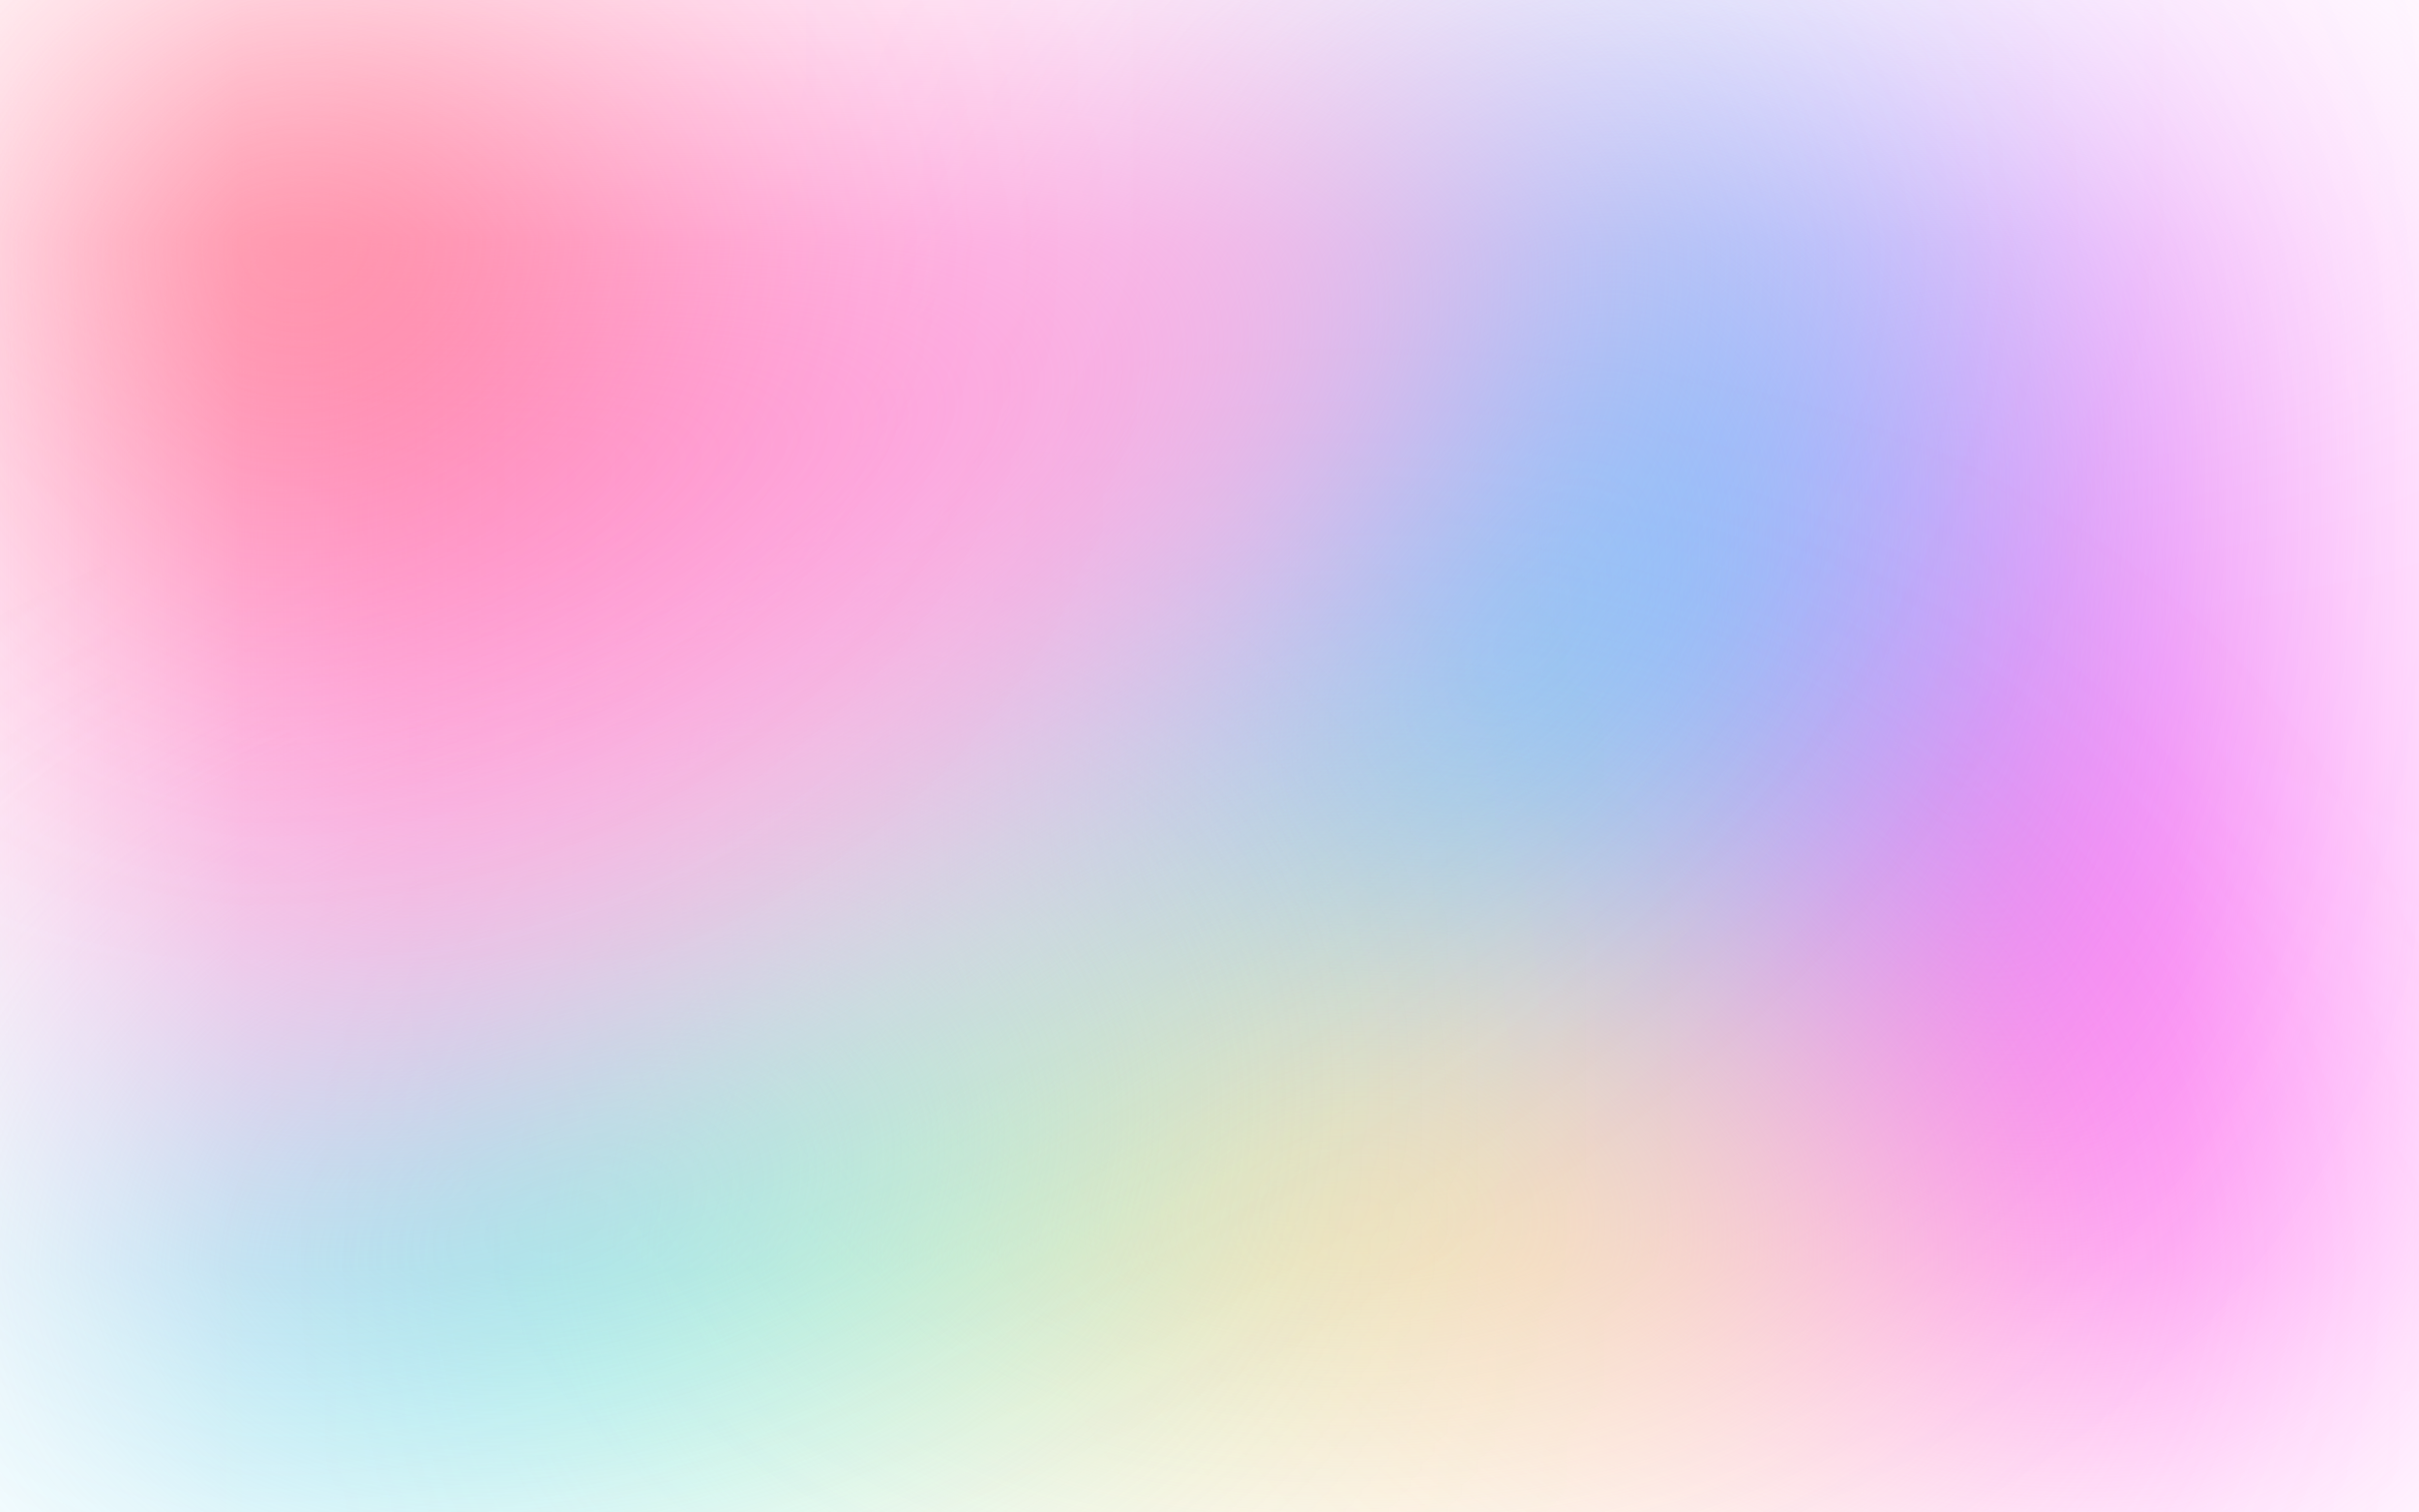
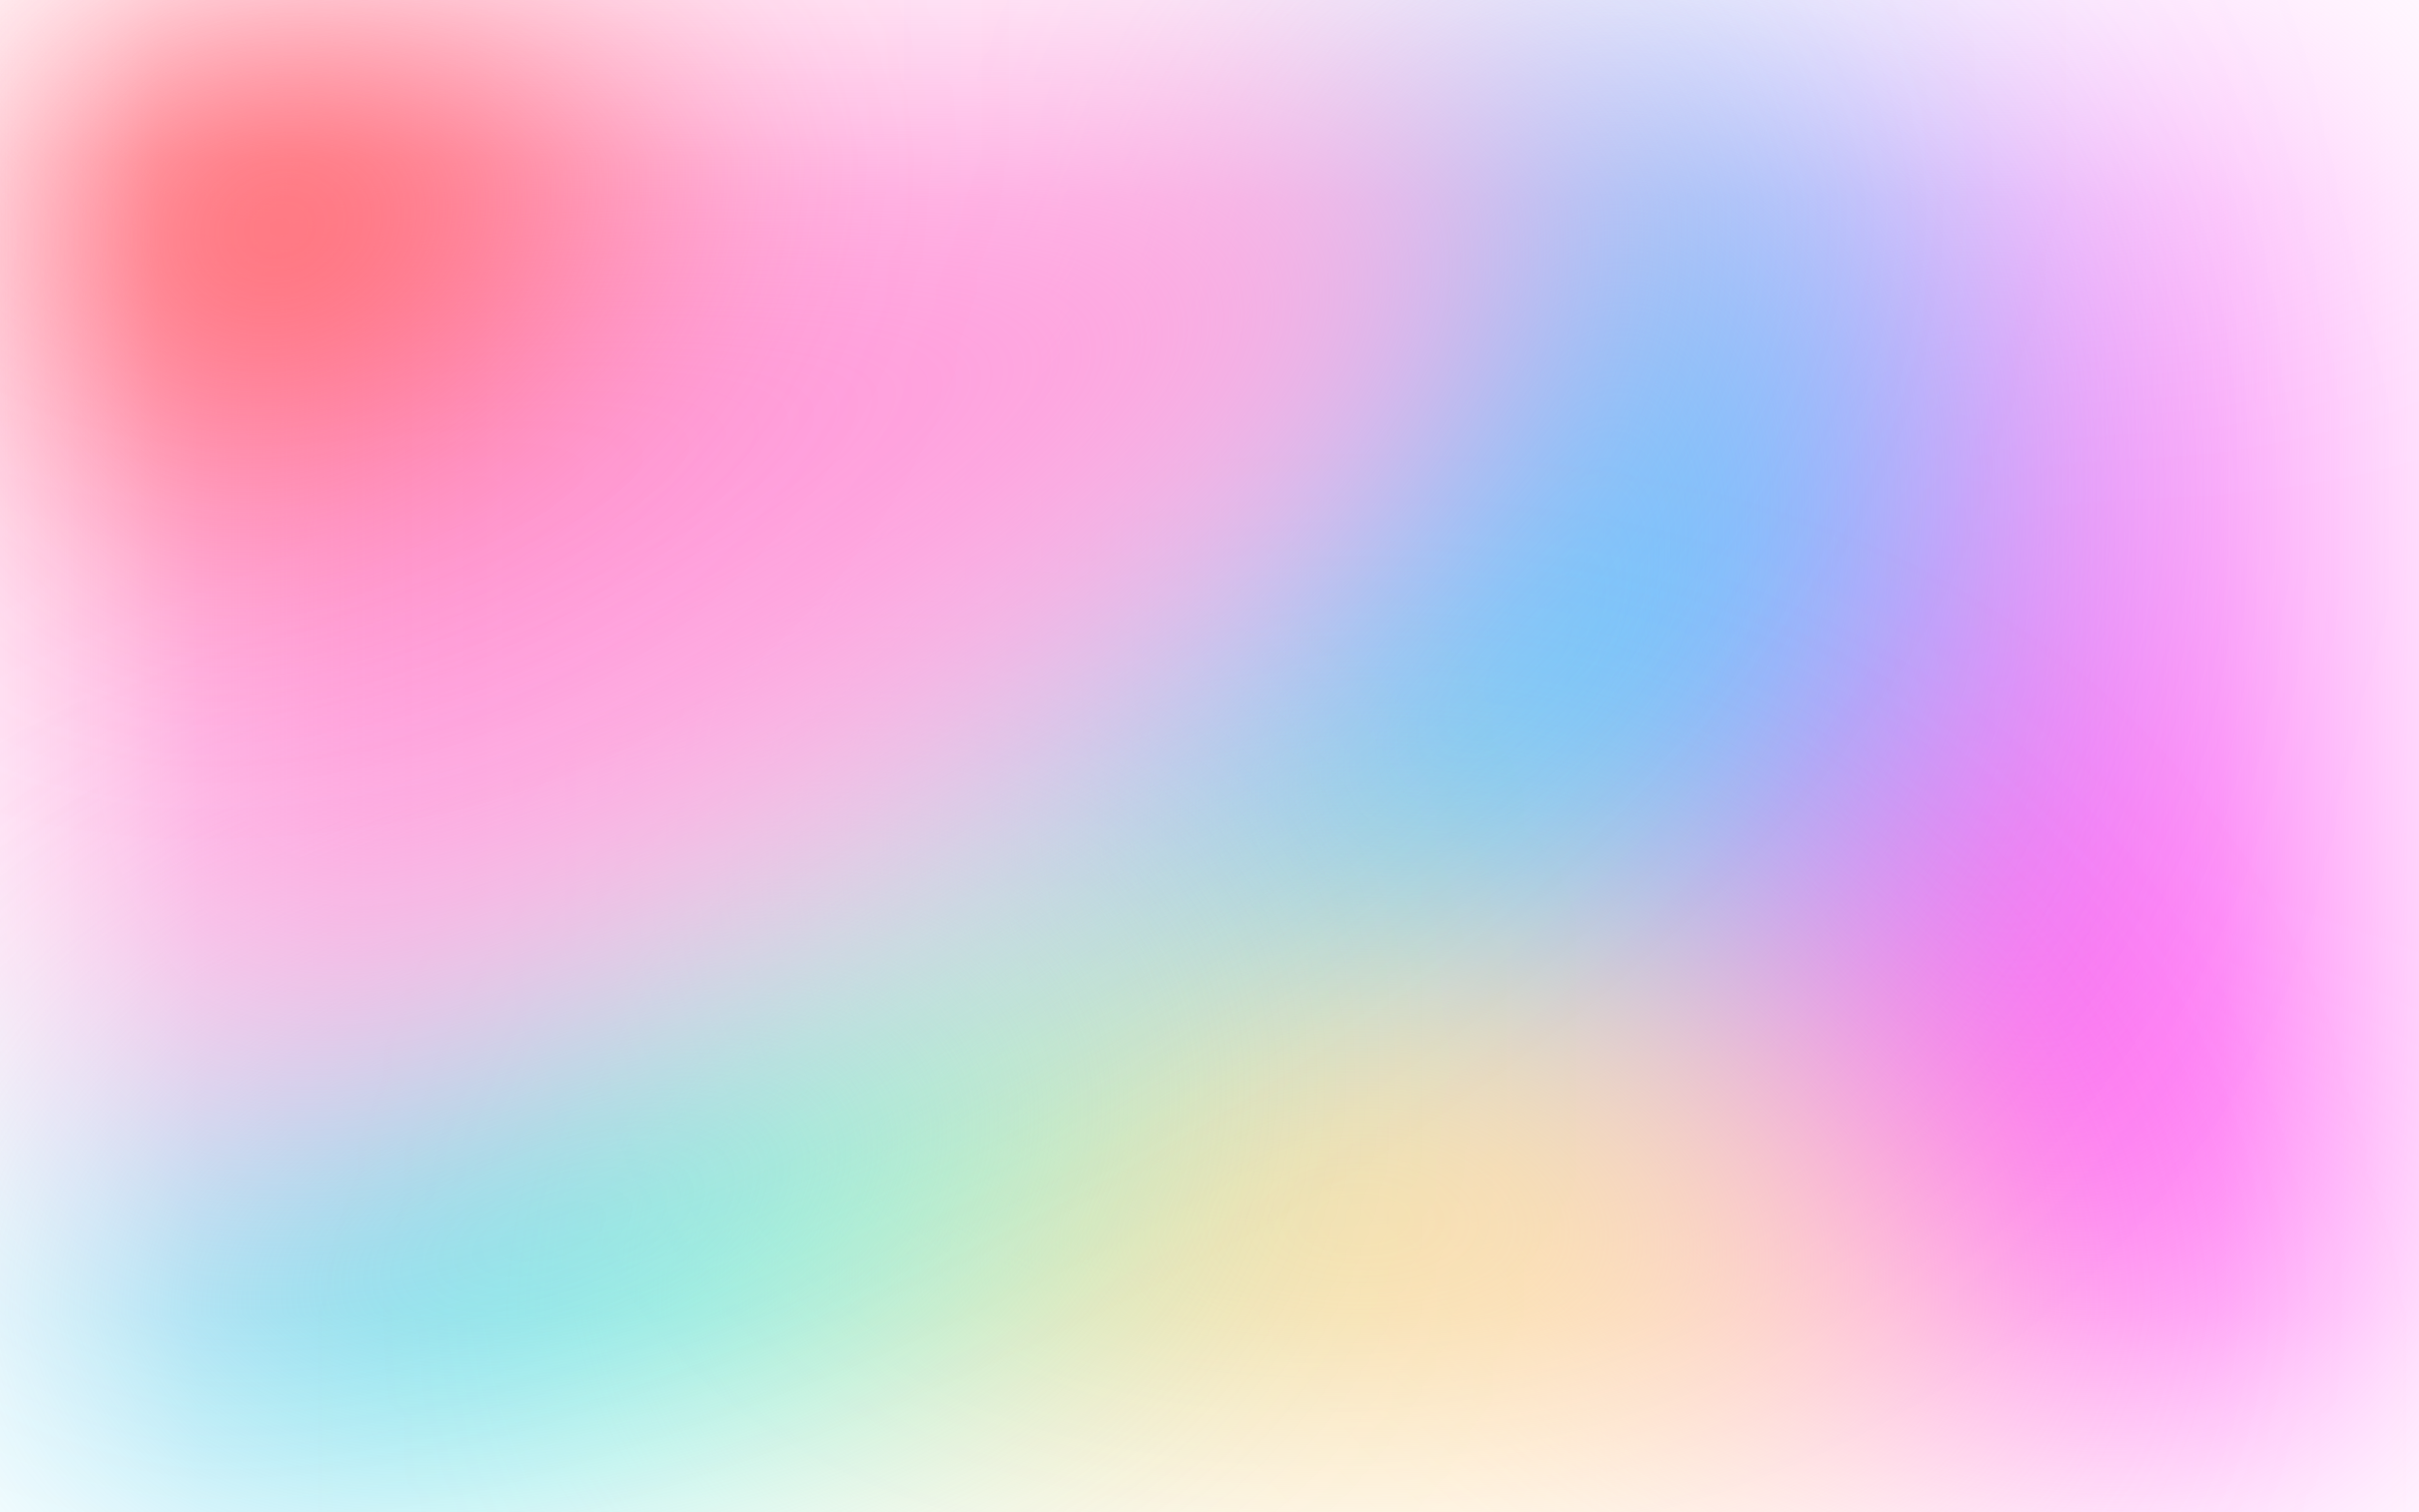
<svg xmlns="http://www.w3.org/2000/svg" width="1440" height="900" viewBox="0 0 1440 900" fill="none">
  <g filter="url(#filter0_f_30_121)">
    <circle cx="1377" cy="343" r="507" fill="url(#paint0_linear_30_121)" />
  </g>
  <g filter="url(#filter1_f_30_121)">
    <path d="M865.108 213.676C883.601 92.662 767 27.866 793.828 -91.573C840.903 -301.159 1169.67 136.22 1126.02 346.549C1107.73 434.688 1079.85 488.744 1010.36 545.858C884.234 649.516 666.482 691.502 592.539 545.858C516.555 396.191 839.746 379.64 865.108 213.676Z" fill="#4ACFFF" />
  </g>
  <g filter="url(#filter2_f_30_121)">
    <circle cx="811" cy="900" r="343" fill="#FFDDA0" />
  </g>
  <g filter="url(#filter3_f_30_121)">
    <ellipse cx="302.717" cy="749.189" rx="392.25" ry="95.61" transform="rotate(-21.8751 302.717 749.189)" fill="url(#paint1_linear_30_121)" />
  </g>
  <g filter="url(#filter4_f_30_121)">
    <ellipse cx="286.366" cy="280.465" rx="701.5" ry="298.5" transform="rotate(-23.1731 286.366 280.465)" fill="#FF9DDC" />
  </g>
  <g filter="url(#filter5_f_30_121)">
    <circle cx="107.5" cy="0.5" r="270.5" fill="#FF6360" />
  </g>
  <defs>
    <filter id="filter0_f_30_121" x="470" y="-564" width="1814" height="1814" filterUnits="userSpaceOnUse" color-interpolation-filters="sRGB">
      <feFlood flood-opacity="0" result="BackgroundImageFix" />
      <feBlend mode="normal" in="SourceGraphic" in2="BackgroundImageFix" result="shape" />
-       <feGaussianBlur stdDeviation="200" result="effect1_foregroundBlur_30_121" />
+       <feGaussianBlur stdDeviation="125" result="effect1_foregroundBlur_30_121" />
    </filter>
    <filter id="filter1_f_30_121" x="181" y="-547" width="1349" height="1587" filterUnits="userSpaceOnUse" color-interpolation-filters="sRGB">
      <feFlood flood-opacity="0" result="BackgroundImageFix" />
      <feBlend mode="normal" in="SourceGraphic" in2="BackgroundImageFix" result="shape" />
-       <feGaussianBlur stdDeviation="200" result="effect1_foregroundBlur_30_121" />
+       <feGaussianBlur stdDeviation="125" result="effect1_foregroundBlur_30_121" />
    </filter>
    <filter id="filter2_f_30_121" x="68" y="157" width="1486" height="1486" filterUnits="userSpaceOnUse" color-interpolation-filters="sRGB">
      <feFlood flood-opacity="0" result="BackgroundImageFix" />
      <feBlend mode="normal" in="SourceGraphic" in2="BackgroundImageFix" result="shape" />
-       <feGaussianBlur stdDeviation="200" result="effect1_foregroundBlur_30_121" />
+       <feGaussianBlur stdDeviation="125" result="effect1_foregroundBlur_30_121" />
    </filter>
    <filter id="filter3_f_30_121" x="-463.057" y="178.193" width="1531.55" height="1141.99" filterUnits="userSpaceOnUse" color-interpolation-filters="sRGB">
      <feFlood flood-opacity="0" result="BackgroundImageFix" />
      <feBlend mode="normal" in="SourceGraphic" in2="BackgroundImageFix" result="shape" />
-       <feGaussianBlur stdDeviation="200" result="effect1_foregroundBlur_30_121" />
+       <feGaussianBlur stdDeviation="125" result="effect1_foregroundBlur_30_121" />
    </filter>
    <filter id="filter4_f_30_121" x="-769.261" y="-508.774" width="2111.25" height="1578.48" filterUnits="userSpaceOnUse" color-interpolation-filters="sRGB">
      <feFlood flood-opacity="0" result="BackgroundImageFix" />
      <feBlend mode="normal" in="SourceGraphic" in2="BackgroundImageFix" result="shape" />
-       <feGaussianBlur stdDeviation="200" result="effect1_foregroundBlur_30_121" />
+       <feGaussianBlur stdDeviation="125" result="effect1_foregroundBlur_30_121" />
    </filter>
    <filter id="filter5_f_30_121" x="-463" y="-570" width="1141" height="1141" filterUnits="userSpaceOnUse" color-interpolation-filters="sRGB">
      <feFlood flood-opacity="0" result="BackgroundImageFix" />
      <feBlend mode="normal" in="SourceGraphic" in2="BackgroundImageFix" result="shape" />
-       <feGaussianBlur stdDeviation="150" result="effect1_foregroundBlur_30_121" />
+       <feGaussianBlur stdDeviation="100" result="effect1_foregroundBlur_30_121" />
    </filter>
    <linearGradient id="paint0_linear_30_121" x1="1377" y1="-164" x2="1377" y2="850" gradientUnits="userSpaceOnUse">
      <stop stop-color="#FFD8FC" />
      <stop offset="1" stop-color="#FF41F2" />
    </linearGradient>
    <linearGradient id="paint1_linear_30_121" x1="-112.894" y1="706.374" x2="609.654" y2="761.852" gradientUnits="userSpaceOnUse">
      <stop stop-color="#00A6FF" />
      <stop offset="1" stop-color="#48FFBF" />
    </linearGradient>
  </defs>
</svg>
